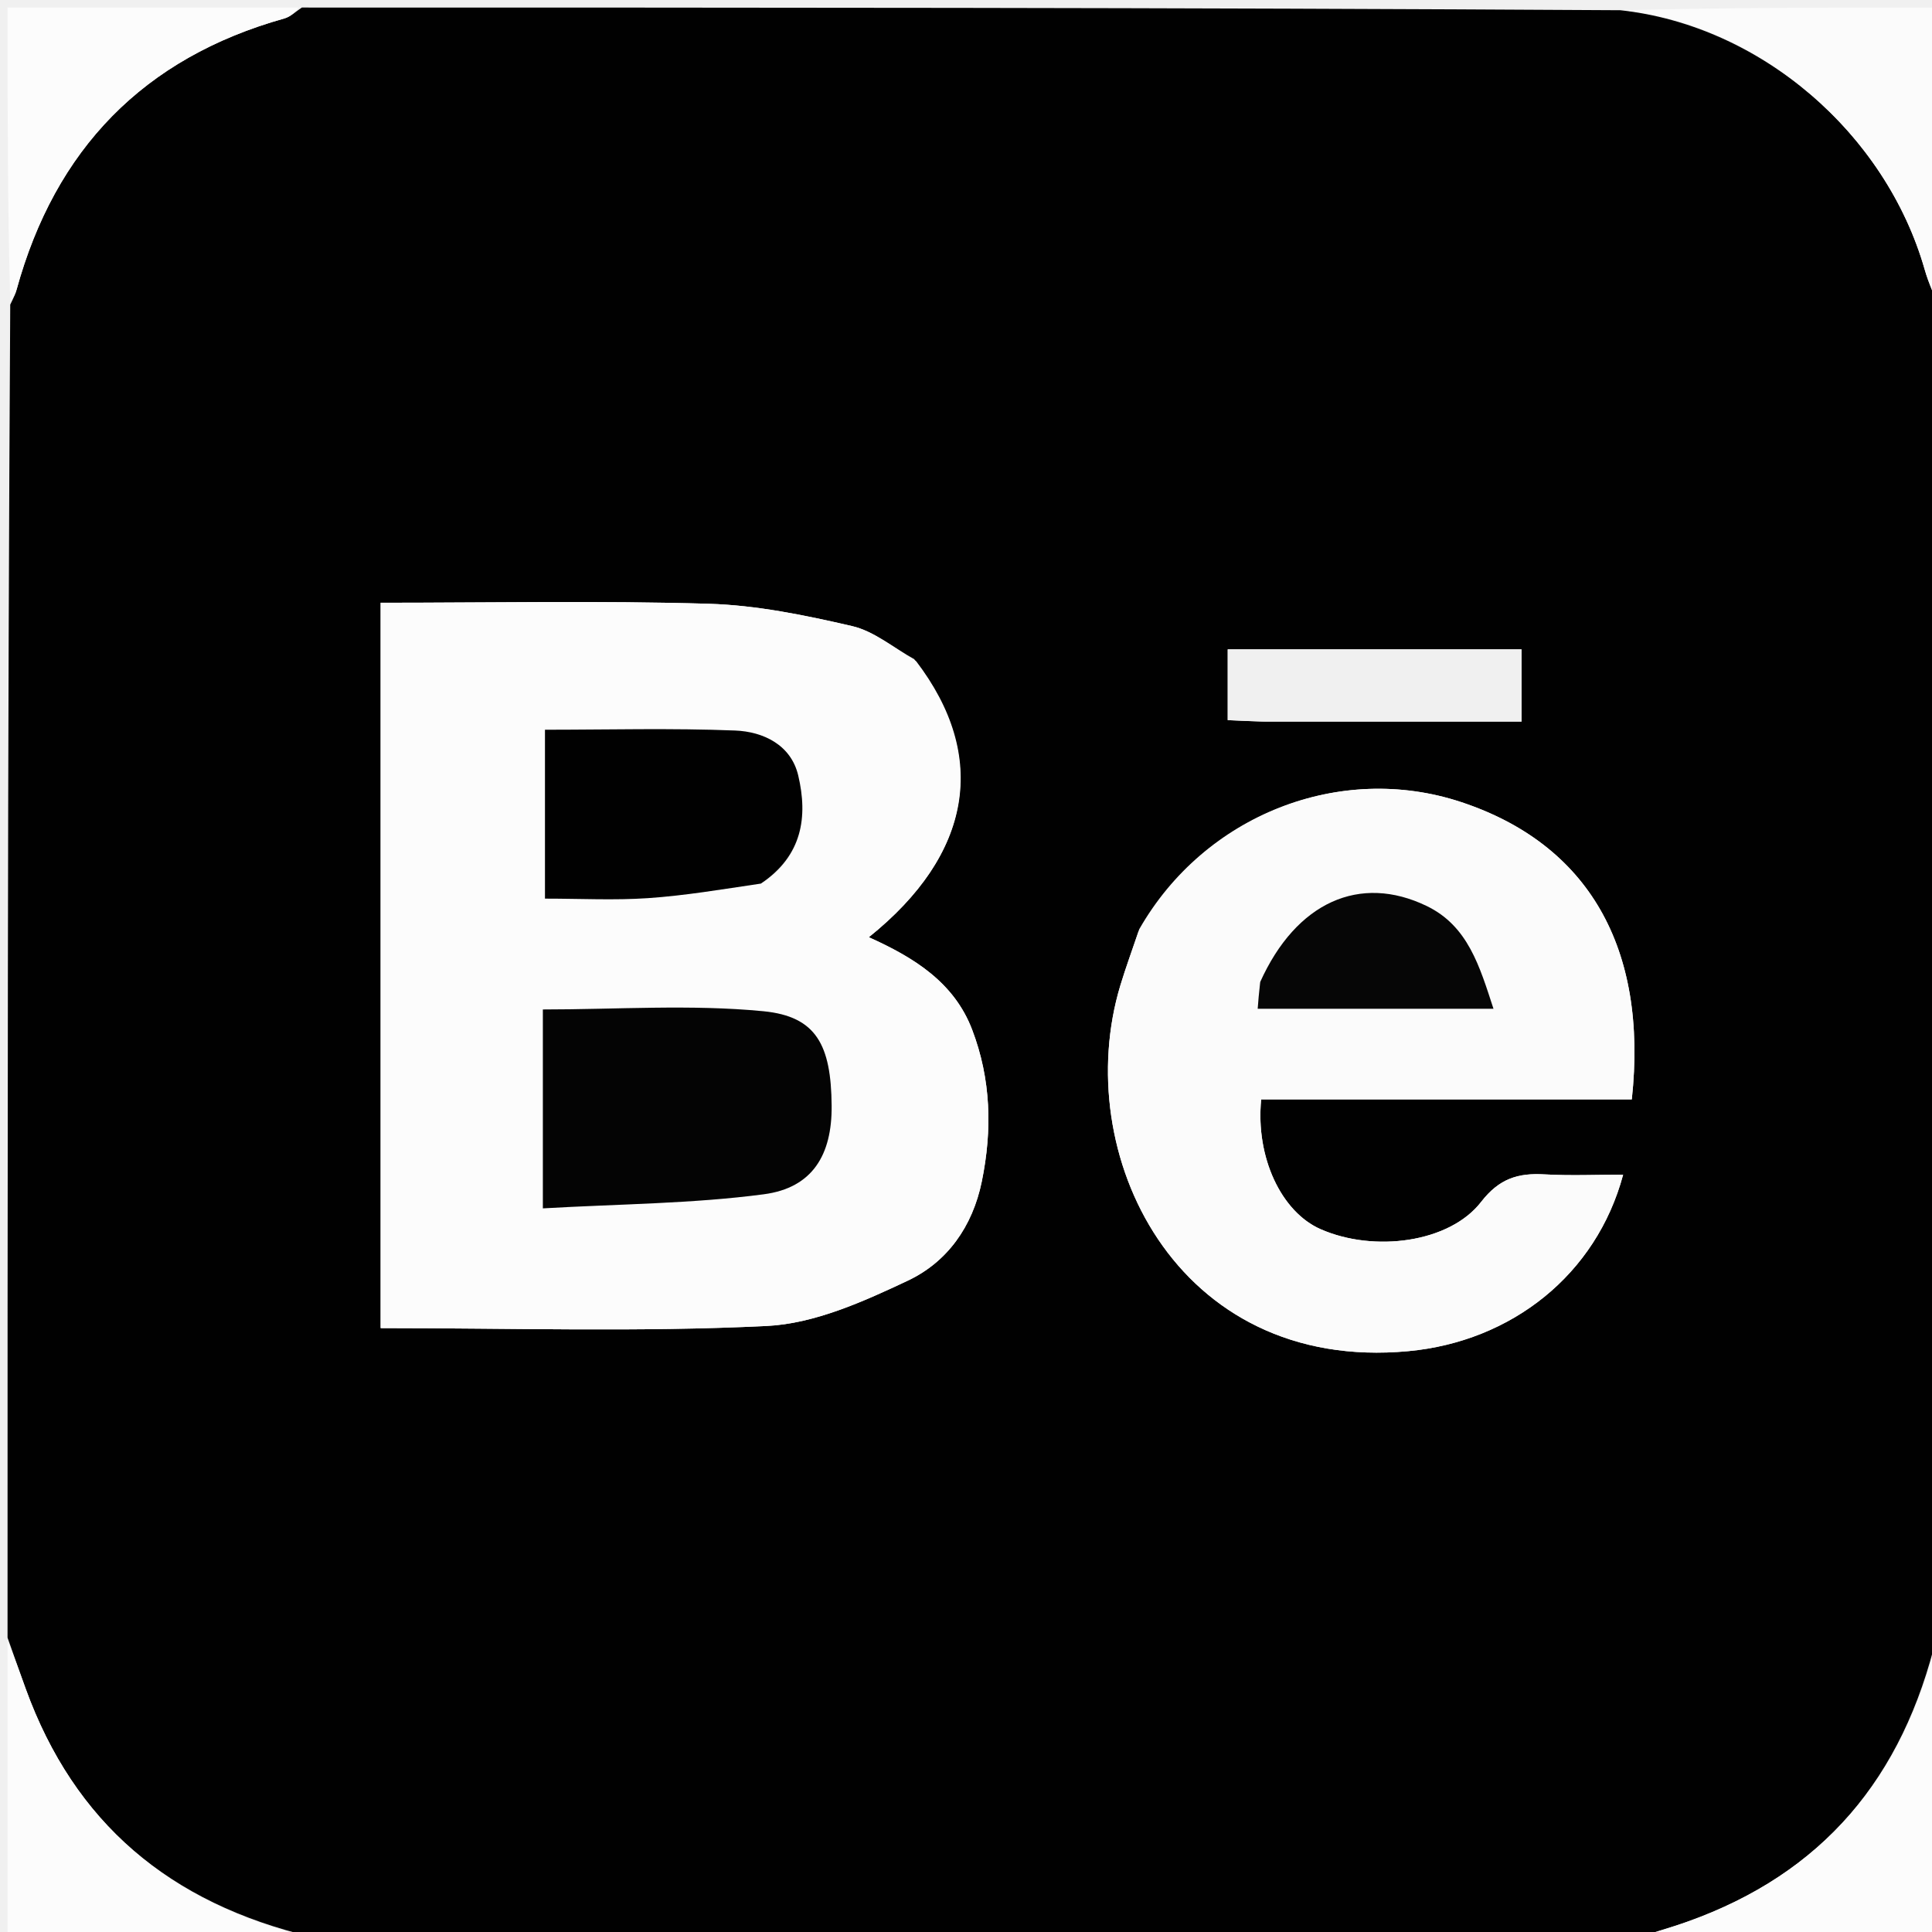
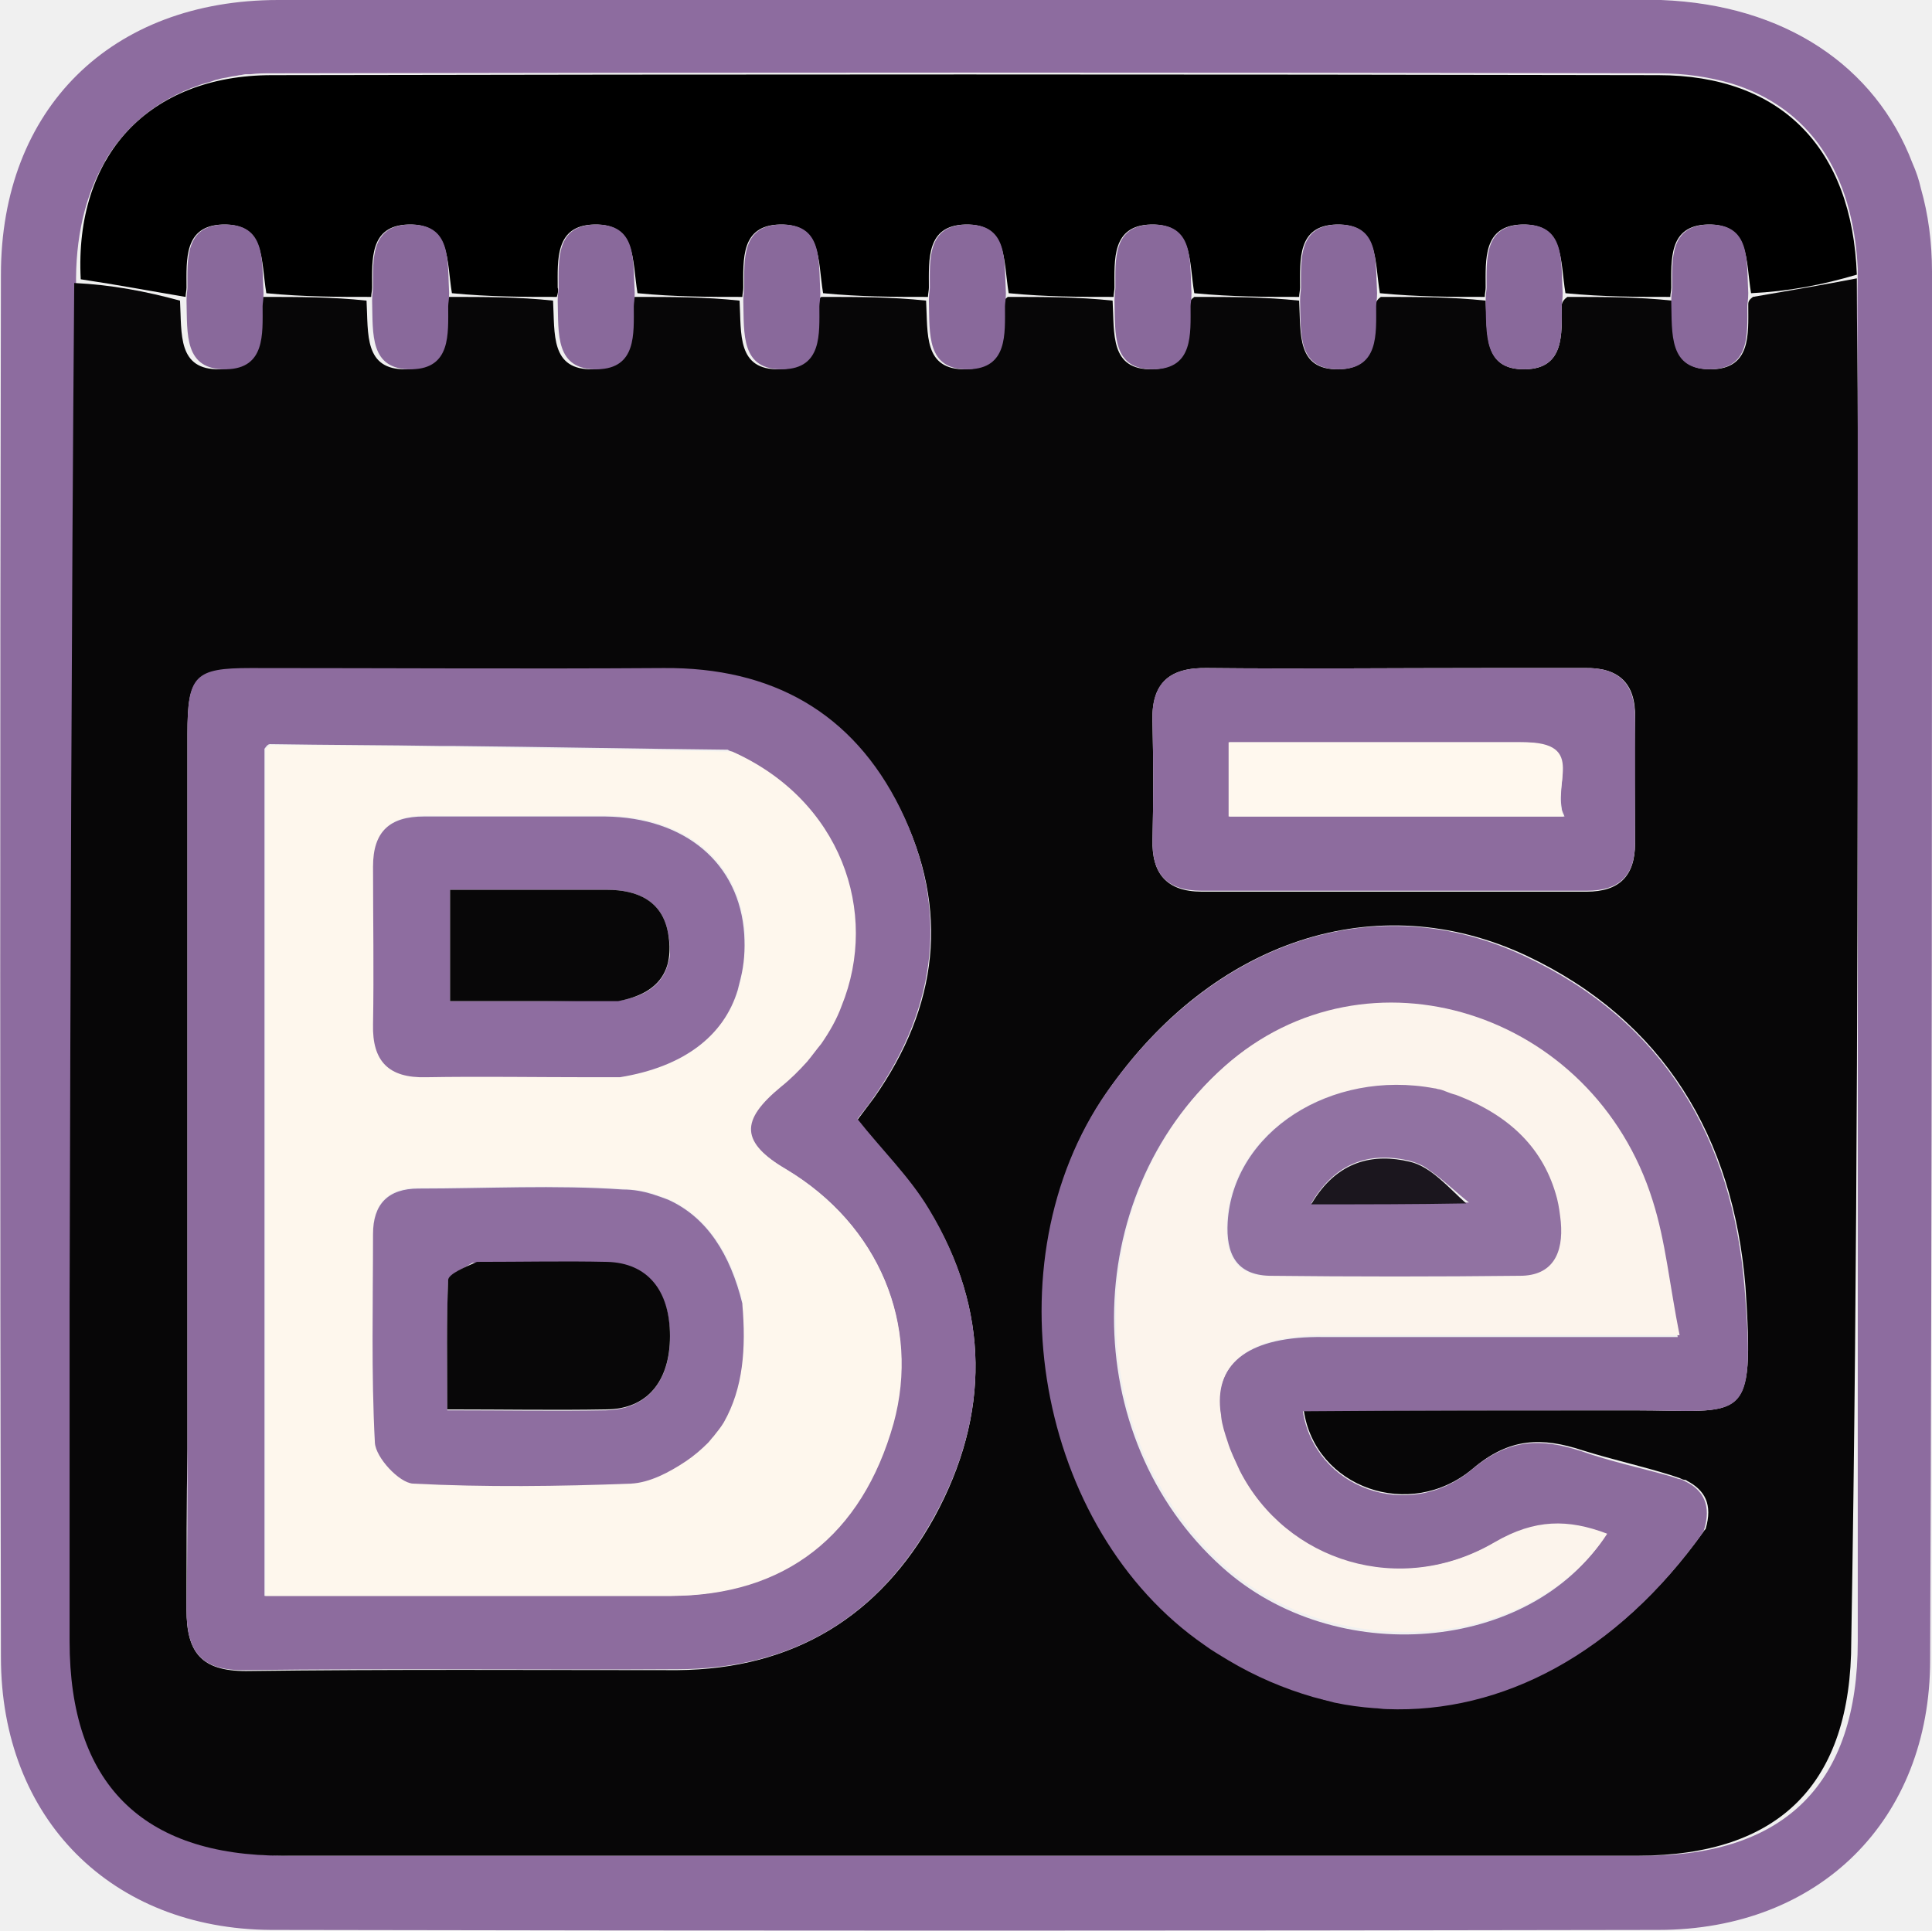
- <svg xmlns="http://www.w3.org/2000/svg" version="1.1" id="Layer_1" x="0px" y="0px" width="100%" viewBox="0 0 256 256" enable-background="new 0 0 256 256" xml:space="preserve">
-   <path fill="#010101" opacity="1" stroke="none" d=" M257,41   C257,99.354 257,157.708 256.655,216.682   C252.171,235.639 241.465,248.243 223.66,254.608   C221.143,255.507 218.555,256.207 216,257   C157.979,257 99.958,257 41.317,256.656   C22.424,252.177 9.849,241.507 3.416,223.797   C2.595,221.537 1.805,219.266 1,217   C1,158.312 1,99.625 1.356,40.363   C1.874,39.322 2.064,38.863 2.195,38.388   C7.314,19.778 19.006,7.677 37.686,2.444   C38.526,2.208 39.232,1.492 40,1   C98.021,1 156.042,1 214.704,1.355   C233.245,3.371 249.865,17.634 255.03,35.711   C255.545,37.514 256.337,39.239 257,41  M121.139,87.344   C118.404,85.836 115.83,83.639 112.903,82.96   C106.659,81.512 100.252,80.191 93.878,80.002   C79.457,79.576 65.015,79.868 50.437,79.868   C50.437,112.189 50.437,144.039 50.437,175.981   C67.685,175.981 84.667,176.525 101.582,175.7   C107.928,175.391 114.392,172.477 120.3,169.687   C125.5,167.231 128.863,162.55 130.092,156.56   C131.499,149.699 131.313,142.997 128.818,136.448   C126.418,130.145 121.075,126.864 115.123,124.186   C128.817,113.193 131.034,100.225 121.139,87.344  M150.836,123.488   C150.039,125.845 149.175,128.181 148.455,130.561   C141.745,152.745 155.746,181.918 186.617,179.035   C200.287,177.758 211.517,168.913 215.074,155.652   C211.513,155.652 208.067,155.806 204.642,155.61   C201.149,155.41 198.654,156.163 196.258,159.257   C192.067,164.671 182.077,165.986 174.986,162.873   C169.779,160.587 166.353,153.351 167.114,145.674   C183.469,145.674 199.877,145.674 216.223,145.674   C218.396,125.547 210.419,111.847 193.613,106.28   C177.58,100.97 159.636,107.924 150.836,123.488  M167.771,95.617   C179.04,95.617 190.309,95.617 201.614,95.617   C201.614,92.031 201.614,88.994 201.614,86.042   C188.393,86.042 175.503,86.042 162.679,86.042   C162.679,89.309 162.679,92.236 162.679,95.419   C164.26,95.494 165.554,95.555 167.771,95.617  z" />
-   <path fill="#FBFBFB" opacity="1" stroke="none" d=" M257,40.531   C256.337,39.239 255.545,37.514 255.03,35.711   C249.865,17.634 233.245,3.371 215.173,1.355   C228.925,1 242.85,1 257,1   C257,14.02 257,27.041 257,40.531  z" />
-   <path fill="#FCFCFC" opacity="1" stroke="none" d=" M216.469,257   C218.555,256.207 221.143,255.507 223.66,254.608   C241.465,248.243 252.171,235.639 256.655,217.151   C257,230.261 257,243.522 257,257   C243.647,257 230.292,257 216.469,257  z" />
-   <path fill="#FCFCFC" opacity="1" stroke="none" d=" M1,217.469   C1.805,219.266 2.595,221.537 3.416,223.797   C9.849,241.507 22.424,252.177 40.849,256.656   C27.74,257 14.48,257 1,257   C1,243.98 1,230.959 1,217.469  z" />
-   <path fill="#FCFCFC" opacity="1" stroke="none" d=" M39.531,1   C39.232,1.492 38.526,2.208 37.686,2.444   C19.006,7.677 7.314,19.778 2.195,38.388   C2.064,38.863 1.874,39.322 1.356,39.895   C1,27.073 1,14.147 1,1   C13.687,1 26.375,1 39.531,1  z" />
-   <path fill="#FCFCFC" opacity="1" stroke="none" d=" M121.39,87.613   C131.034,100.225 128.817,113.193 115.123,124.186   C121.075,126.864 126.418,130.145 128.818,136.448   C131.313,142.997 131.499,149.699 130.092,156.56   C128.863,162.55 125.5,167.231 120.3,169.687   C114.392,172.477 107.928,175.391 101.582,175.7   C84.667,176.525 67.685,175.981 50.437,175.981   C50.437,144.039 50.437,112.189 50.437,79.868   C65.015,79.868 79.457,79.576 93.878,80.002   C100.252,80.191 106.659,81.512 112.903,82.96   C115.83,83.639 118.404,85.836 121.39,87.613  M71.932,141.536   C71.932,147.44 71.932,153.344 71.932,160.114   C82.144,159.527 91.766,159.5 101.225,158.245   C107.655,157.392 110.254,153.027 110.197,146.515   C110.127,138.485 108.186,134.673 101.128,133.991   C91.53,133.064 81.776,133.76 71.932,133.76   C71.932,135.925 71.932,138.238 71.932,141.536  M101.183,116.919   C106.339,113.379 107.052,108.206 105.77,102.76   C104.815,98.7 101.139,96.945 97.397,96.798   C89.021,96.467 80.623,96.694 72.212,96.694   C72.212,104.372 72.212,111.59 72.212,119.072   C76.94,119.072 81.414,119.309 85.851,119.008   C90.738,118.677 95.591,117.852 101.183,116.919  z" />
-   <path fill="#FBFBFB" opacity="1" stroke="none" d=" M150.954,123.128   C159.636,107.924 177.58,100.97 193.613,106.28   C210.419,111.847 218.396,125.547 216.223,145.674   C199.877,145.674 183.469,145.674 167.114,145.674   C166.353,153.351 169.779,160.587 174.986,162.873   C182.077,165.986 192.067,164.671 196.258,159.257   C198.654,156.163 201.149,155.41 204.642,155.61   C208.067,155.806 211.513,155.652 215.074,155.652   C211.517,168.913 200.287,177.758 186.617,179.035   C155.746,181.918 141.745,152.745 148.455,130.561   C149.175,128.181 150.039,125.845 150.954,123.128  M166.899,130.489   C166.815,131.561 166.732,132.633 166.652,133.663   C177.204,133.663 187.388,133.663 197.892,133.663   C196.061,128.064 194.527,122.702 189.047,120.052   C180.179,115.763 171.745,119.551 166.899,130.489  z" />
-   <path fill="#F0F0F0" opacity="1" stroke="none" d=" M167.309,95.617   C165.554,95.555 164.26,95.494 162.679,95.419   C162.679,92.236 162.679,89.309 162.679,86.042   C175.503,86.042 188.393,86.042 201.614,86.042   C201.614,88.994 201.614,92.031 201.614,95.617   C190.309,95.617 179.04,95.617 167.309,95.617  z" />
-   <path fill="#040404" opacity="1" stroke="none" d=" M71.932,141.043   C71.932,138.238 71.932,135.925 71.932,133.76   C81.776,133.76 91.53,133.064 101.128,133.991   C108.186,134.673 110.127,138.485 110.197,146.515   C110.254,153.027 107.655,157.392 101.225,158.245   C91.766,159.5 82.144,159.527 71.932,160.114   C71.932,153.344 71.932,147.44 71.932,141.043  z" />
-   <path fill="#010101" opacity="1" stroke="none" d=" M100.821,117.08   C95.591,117.852 90.738,118.677 85.851,119.008   C81.414,119.309 76.94,119.072 72.212,119.072   C72.212,111.59 72.212,104.372 72.212,96.694   C80.623,96.694 89.021,96.467 97.397,96.798   C101.139,96.945 104.815,98.7 105.77,102.76   C107.052,108.206 106.339,113.379 100.821,117.08  z" />
-   <path fill="#060606" opacity="1" stroke="none" d=" M166.985,130.115   C171.745,119.551 180.179,115.763 189.047,120.052   C194.527,122.702 196.061,128.064 197.892,133.663   C187.388,133.663 177.204,133.663 166.652,133.663   C166.732,132.633 166.815,131.561 166.985,130.115  z" />
+ <svg xmlns="http://www.w3.org/2000/svg" version="1.1" id="Layer_1" x="0px" y="0px" viewBox="0 0 208.2 208.1" style="enable-background:new 0 0 208.2 208.1;" xml:space="preserve">
+   <style type="text/css">
+ 	.st0{fill:#FFFFFF;}
+ 	.st1{fill:#8D6C9F;}
+ 	.st2{fill:#070607;}
+ 	.st3{fill:#8D6C9E;}
+ 	.st4{fill:#8C6C9D;}
+ 	.st5{fill:#89699B;}
+ 	.st6{fill:#FEF7ED;}
+ 	.st7{fill:#FCF4EC;}
+ 	.st8{fill:#FFF8EE;}
+ 	.st9{fill:#8E6EA0;}
+ 	.st10{fill:#8E6DA0;}
+ 	.st11{fill:#9172A2;}
+ 	.st12{fill:#080708;}
+ 	.st13{fill:#1B161E;}
+ </style>
+   <path class="st0" d="M206.1,17.6c0.3,0.9,0.6,1.8,0.9,2.7C206.7,19.4,206.4,18.5,206.1,17.6z M179,0h-0.5  C192.2,0.5,202,7.1,206,17.6C202.1,7.1,192.4,0.5,179,0z" />
+   <path class="st1" d="M208.2,29.3c0-3.2-0.4-6.2-1.2-9c-0.2-0.9-0.5-1.8-0.9-2.7C202.1,7.1,192.3,0.5,179,0h-0.5C128.7,0,79.3,0,30,0  C12,0,0.1,11.7,0.1,29.6c-0.1,49.7-0.1,99.3,0,149C0.1,196,12,207.9,29.2,208c49.8,0.1,99.7,0.1,149.5,0c17.4,0,29.3-11.9,29.3-29.1  C208.2,129,208.2,79.2,208.2,29.3z M177.2,200c-48.7,0-97.3,0-146,0c-15.2,0-23-7.8-23-23.1c0-12.2,0-24.3,0-36.5  c0-36.5,0-73,0-109.5c-0.1-5.3,1-9.8,3-13.3c0.1-0.1,0.1-0.2,0.2-0.4c2.3-3.8,5.7-6.5,10-8C21.9,9,22.5,8.9,23,8.7  c0.2-0.1,0.4-0.1,0.7-0.2c0.3-0.1,0.6-0.1,1-0.2c0.4-0.1,0.7-0.1,1.1-0.2C26,8.1,26.3,8,26.5,8s0.3,0,0.5,0c0.8-0.1,1.5-0.1,2.3-0.1  c49.8-0.1,99.6-0.1,149.4,0c2.9,0,5.5,0.4,7.9,1.1c8.4,2.6,13.1,9.6,13.6,20c-0.1,6,0,11.6,0,17.1c0,2.1,0,4.2,0,6.3  c0,41.5,0,83,0,124.5C200.2,192.2,192.4,200,177.2,200z" />
+   <path class="st2" d="M200.2,52.5c0-2.1,0-4.2,0-6.3c0-5.4-0.1-10.8-0.1-16.2c-3.6,0.7-7.2,1.3-11.2,2c-0.4,0.3-0.5,0.5-0.5,0.8  c0,0.1,0,0.1,0,0.2c0,3,0.3,6.7-3.9,6.8c-4.6,0.1-4.1-3.8-4.3-7.4C176.5,32,173,32,168.9,32c-0.4,0.3-0.5,0.5-0.6,0.8  c0,0.1,0,0.1,0,0.2c0,3,0.3,6.7-3.9,6.8c-4.6,0.1-4.1-3.8-4.3-7.4c-3.7-0.4-7.2-0.4-11.3-0.4c-0.4,0.3-0.5,0.5-0.6,0.8  c0,0.1,0,0.1,0,0.2c0,3,0.3,6.7-3.9,6.8c-4.6,0.1-4.1-3.8-4.3-7.4c-3.7-0.4-7.2-0.4-11.3-0.4c-0.4,0.3-0.5,0.5-0.6,0.8  c0,0.1,0,0.1,0,0.2c0,3,0.3,6.7-3.9,6.8c-4.6,0.1-4.1-3.8-4.3-7.4c-3.7-0.4-7.2-0.4-11.3-0.4c-0.4,0.3-0.5,0.5-0.6,0.8  c0,0.1,0,0.1,0,0.2c0,3,0.3,6.7-3.9,6.8c-4.6,0.1-4.1-3.8-4.3-7.4C96.1,32,92.6,32,88.5,32c-0.4,0.3-0.5,0.5-0.6,0.8  c0,0.1,0,0.1,0,0.2c0,3,0.3,6.7-3.9,6.8c-4.6,0.1-4.1-3.8-4.3-7.4C76,32,72.5,32,68.4,32c-0.4,0.3-0.5,0.5-0.6,0.8  c0,0.1,0,0.1,0,0.2c0,3,0.3,6.7-3.9,6.8c-4.6,0.1-4.1-3.8-4.3-7.4C55.9,32,52.4,32,48.3,32c-0.4,0.3-0.5,0.5-0.6,0.8  c0,0.1,0,0.1,0,0.2c0,3,0.3,6.7-3.9,6.8c-4.6,0.1-4.1-3.8-4.3-7.4C35.8,32,32.3,32,28.2,32c-0.4,0.3-0.5,0.5-0.6,0.8  c0,0.1,0,0.1,0,0.2c0,3,0.3,6.7-3.9,6.8c-4.6,0.1-4.1-3.8-4.3-7.4c-3.7-1-7.3-1.7-11.4-1.9c-0.3,36.8-0.4,73.4-0.5,109.9  c0,12.2,0,24.3,0,36.5c0,15.3,7.8,23.1,23,23.1c48.7,0,97.3,0,146,0c15.3,0,23-7.8,23-23.1C200.2,135.5,200.2,94,200.2,52.5z   M100.7,163.5C94.8,174.2,85.5,179.9,73,180c-15.5,0-31-0.1-46.5,0.1c-4.8,0-6.4-2-6.4-6.6c0-5.8,0-11.5,0.1-17.3  c0-18.2,0-36.5,0-55.1c0-6,0-11.7,0-17.4c0-1.5,0-3.1,0-4.6c0-6.2,0.8-7,6.8-7c14.8,0,29.6,0.1,44.5,0C83.1,72,91.8,76.9,97,87.2  c5.4,10.8,4.1,21.3-2.8,31.1c-0.6,0.8-1.2,1.6-1.8,2.4c2.6,3.3,5.6,6.2,7.7,9.7C106.7,141.2,106.7,152.5,100.7,163.5z M130.2,72  c9.8,0.1,19.7,0,30,0c3.1,0,5.9,0,8.7,0c0.6,0,1.2,0,1.8,0c3.7-0.1,5.6,1.6,5.5,5.4c-0.1,4.5,0,9,0,13.5c0,3.5-1.7,5.2-5.2,5.2  c-13.8,0-27.7,0-41.5,0c-3.8,0-5.4-2-5.3-5.6c0.1-4.2,0.1-8.3,0-12.5C124,73.6,126,71.9,130.2,72z M176,152c-11.8,0-23.6,0-35.5,0  c1.2,8.3,11.4,12,18.2,6.3c4-3.4,7.5-3.4,11.8-2c3.2,1,6.4,1.7,9.6,2.7c0.3,0.1,0.6,0.2,0.9,0.3c0.2,0.1,0.4,0.2,0.6,0.2  c0.1,0,0.2,0.1,0.2,0.1c1.9,1,2.8,2.5,2,5.2l-0.1,0.1c-9.4,13.2-21.7,19.7-34.2,19.2c-0.4,0-0.9,0-1.3-0.1c-1.4-0.1-2.9-0.3-4.3-0.6  c-0.8-0.1-1.6-0.3-2.3-0.6c-3.1-0.9-6.2-2.2-9.2-4c-0.9-0.5-1.7-1-2.5-1.6c-18.1-12.4-23.2-41.3-10.6-59.5  c11.3-16.3,29-22.3,45.2-14.7c14.8,7,22.3,19.6,23.6,35.7C189.1,153.8,188,152,176,152z" />
+   <path d="M60,32c-3.6,0-7.2,0-11.3-0.4c-0.6-3.6-0.1-7.5-4.7-7.4c-4.2,0.1-3.9,3.8-3.9,6.8c0,0.3-0.1,0.7-0.1,1  c-3.6,0-7.2,0-11.3-0.4c-0.6-3.6-0.1-7.5-4.7-7.4c-4.2,0.1-3.9,3.8-3.9,6.8c0,0.3-0.1,0.7-0.1,1c-3.6-0.6-7.3-1.3-11.3-1.9  C8,16.8,16,8.1,29.3,8.1C79.1,8,128.9,8,178.7,8.1c13.2,0,20.9,7.8,21.4,21.5c-3.7,1.1-7.3,1.8-11.4,2c-0.6-3.6-0.1-7.5-4.7-7.4  c-4.2,0.1-3.9,3.8-3.9,6.8c0,0.3-0.1,0.7-0.1,1c-3.6,0-7.2,0-11.3-0.4c-0.6-3.6-0.1-7.5-4.7-7.4c-4.2,0.1-3.9,3.8-3.9,6.8  c0,0.3-0.1,0.7-0.1,1c-3.6,0-7.2,0-11.3-0.4c-0.6-3.6-0.1-7.5-4.7-7.4c-4.2,0.1-3.9,3.8-3.9,6.8c0,0.3-0.1,0.7-0.1,1  c-3.6,0-7.2,0-11.3-0.4c-0.6-3.6-0.1-7.5-4.7-7.4c-4.2,0.1-3.9,3.8-3.9,6.8c0,0.3-0.1,0.7-0.1,1c-3.6,0-7.2,0-11.3-0.4  c-0.6-3.6-0.1-7.5-4.7-7.4c-4.2,0.1-3.9,3.8-3.9,6.8c0,0.3-0.1,0.7-0.1,1c-3.6,0-7.2,0-11.3-0.4c-0.6-3.6-0.1-7.5-4.7-7.4  c-4.2,0.1-3.9,3.8-3.9,6.8c0,0.3-0.1,0.7-0.1,1c-3.6,0-7.2,0-11.3-0.4c-0.6-3.6-0.1-7.5-4.7-7.4c-4.2,0.1-3.9,3.8-3.9,6.8  C60.2,31.3,60.1,31.7,60,32z" />
+   <path class="st3" d="M100.1,130.3c-2.1-3.5-5.1-6.4-7.7-9.7c0.6-0.8,1.2-1.5,1.8-2.4c6.8-9.8,8.1-20.3,2.8-31.1  C91.9,76.8,83.2,71.9,71.5,72c-14.8,0.1-29.6,0-44.5,0c-6,0-6.8,0.8-6.8,7c0,1.5,0,3.1,0,4.6c0,5.6,0,11.3,0,17.4  c0,18.6,0,36.9,0,55.1c0,5.8,0,11.5-0.1,17.3c0,4.6,1.5,6.7,6.4,6.6c15.5-0.2,31,0,46.5-0.1c12.5,0,21.8-5.7,27.7-16.5  C106.7,152.5,106.7,141.2,100.1,130.3z M96.2,153.4c-3.3,12-11.7,18.5-24,18.6c-14.5,0-28.9,0-43.7,0V80.7c0.1-0.1,0.3-0.5,0.6-0.5  c6.2,0.1,12.4,0.1,18.5,0.2c0.5,0,1,0,1.4,0c9.8,0.1,19.6,0.3,29.4,0.4c0.1,0,0.1,0.1,0.2,0.1c11.8,5.2,16.1,17.3,12,27.4  c-0.6,1.4-1.3,2.8-2.2,4.1c-0.5,0.6-0.9,1.3-1.5,1.9c-0.8,1-1.7,1.8-2.8,2.7c-4.5,3.7-4.4,6.1,0.6,9C94.7,132,99.2,142.8,96.2,153.4  z" />
+   <path class="st4" d="M176,152c12,0,13.2,1.8,12-13.2c-1.3-16.1-8.7-28.7-23.6-35.7c-16.2-7.7-33.8-1.6-45.2,14.7  c-12.6,18.2-7.5,47,10.6,59.5c0.8,0.6,1.7,1.1,2.5,1.6c3,1.8,6.1,3.1,9.2,4c0.8,0.2,1.5,0.4,2.3,0.6c1.4,0.3,2.9,0.5,4.3,0.6  c0.4,0,0.9,0.1,1.3,0.1c12.5,0.5,24.8-6,34.1-19c0-0.1,0-0.1,0.1-0.2c0.9-2.8-0.1-4.4-1.9-5.3c-0.1,0-0.1-0.1-0.2-0.1  c-0.2-0.1-0.4-0.2-0.6-0.2c-0.3-0.1-0.6-0.2-0.9-0.3c-3.2-0.9-6.5-1.6-9.6-2.7c-4.3-1.4-7.8-1.4-11.8,2c-6.8,5.7-16.9,2-18.2-6.3  C152.4,152,164.2,152,176,152z M131.4,152c0,0.3,0.1,0.6,0.1,0.8c0.1,0.8,0.4,1.7,0.7,2.7c0.3,1,0.8,2,1.3,3.1  c5,9.8,17.3,13.6,27.5,7.7c4.4-2.5,7.9-2.5,12-0.8c-8.1,12.6-29.1,14.4-41.3,3.4c-15.6-14-15.5-39.9,0.1-53.8  c15.3-13.6,39.7-6.1,46.1,14.5c1.4,4.4,1.8,9,2.9,14.5h-38.2C134.7,144,131,146.8,131.4,152z" />
+   <path class="st3" d="M176.2,77.4c0-3.8-1.8-5.5-5.5-5.4c-0.6,0-1.2,0-1.8,0c-2.7,0-5.5,0-8.7,0c-10.3,0-20.2,0.1-30,0  c-4.2-0.1-6.2,1.6-6,5.9c0.1,4.2,0.1,8.3,0,12.5c-0.1,3.7,1.4,5.6,5.3,5.6c13.8,0,27.7,0,41.5,0c3.5,0,5.2-1.6,5.2-5.2  C176.2,86.4,176.2,81.9,176.2,77.4z M132.5,88v-8h31.3c6.7,0,3.9,4,4.5,7.1c0,0.3,0.2,0.6,0.3,0.9H132.5z" />
+   <path class="st5" d="M20.1,32.4c0-0.7,0.1-1.1,0.1-1.4c0-3-0.3-6.7,3.9-6.8c4.6-0.1,4.1,3.8,4.3,7.4c0,0.7-0.1,1.1-0.1,1.4  c0,3,0.3,6.7-3.9,6.8C19.8,39.9,20.2,36,20.1,32.4z" />
+   <path class="st5" d="M120.1,32.4c0-0.7,0.1-1.1,0.1-1.4c0-3-0.3-6.7,3.9-6.8c4.6-0.1,4.1,3.8,4.3,7.4c0,0.7-0.1,1.1-0.1,1.4  c0,3,0.3,6.7-3.9,6.8C119.8,39.9,120.2,36,120.1,32.4z" />
+   <path class="st5" d="M40.1,32.4c0-0.7,0.1-1.1,0.1-1.4c0-3-0.3-6.7,3.9-6.8c4.6-0.1,4.1,3.8,4.3,7.4c0,0.7-0.1,1.1-0.1,1.4  c0,3,0.3,6.7-3.9,6.8C39.8,39.9,40.2,36,40.1,32.4z" />
+   <path class="st5" d="M60.1,32.4c0-0.7,0.1-1.1,0.1-1.4c0-3-0.3-6.7,3.9-6.8c4.6-0.1,4.1,3.8,4.3,7.4c0,0.7-0.1,1.1-0.1,1.4  c0,3,0.3,6.7-3.9,6.8C59.8,39.9,60.2,36,60.1,32.4z" />
+   <path class="st5" d="M80.1,32.4c0-0.7,0.1-1.1,0.1-1.4c0-3-0.3-6.7,3.9-6.8c4.6-0.1,4.1,3.8,4.3,7.4c0,0.7-0.1,1.1-0.1,1.4  c0,3,0.3,6.7-3.9,6.8C79.8,39.9,80.2,36,80.1,32.4z" />
+   <path class="st5" d="M100.1,32.4c0-0.7,0.1-1.1,0.1-1.4c0-3-0.3-6.7,3.9-6.8c4.6-0.1,4.1,3.8,4.3,7.4c0,0.7-0.1,1.1-0.1,1.4  c0,3,0.3,6.7-3.9,6.8C99.8,39.9,100.2,36,100.1,32.4z" />
+   <path class="st5" d="M180.1,32.4c0-0.7,0.1-1.1,0.1-1.4c0-3-0.3-6.7,3.9-6.8c4.6-0.1,4.1,3.8,4.3,7.4c0,0.7-0.1,1.1-0.1,1.4  c0,3,0.3,6.7-3.9,6.8C179.8,39.9,180.2,36,180.1,32.4z" />
+   <path class="st5" d="M160.1,32.4c0-0.7,0.1-1.1,0.1-1.4c0-3-0.3-6.7,3.9-6.8c4.6-0.1,4.1,3.8,4.3,7.4c0,0.7-0.1,1.1-0.1,1.4  c0,3,0.3,6.7-3.9,6.8C159.8,39.9,160.2,36,160.1,32.4z" />
+   <path class="st5" d="M140.1,32.4c0-0.7,0.1-1.1,0.1-1.4c0-3-0.3-6.7,3.9-6.8c4.6-0.1,4.1,3.8,4.3,7.4c0,0.7-0.1,1.1-0.1,1.4  c0,3,0.3,6.7-3.9,6.8C139.8,39.9,140.2,36,140.1,32.4z" />
+   <path class="st6" d="M84.8,126.1c-5-3-5.1-5.3-0.6-9c1-0.8,1.9-1.7,2.8-2.7c0.5-0.6,1-1.3,1.5-1.9c0.9-1.3,1.7-2.7,2.2-4.1  c4.1-10.1-0.1-22.2-11.8-27.4h-0.2c-10-0.2-19.8-0.3-29.6-0.5c-0.5,0-1,0-1.4,0c-6.2-0.1-12.4-0.2-18.5-0.2c-0.2,0-0.5,0.4-0.6,0.5  V172c14.8,0,29.3,0,43.7,0c12.3,0,20.6-6.5,24-18.6C99.2,142.8,94.7,132,84.8,126.1z M76.9,154.7c-0.2,0.2-0.4,0.5-0.6,0.7  c-0.7,0.7-1.5,1.4-2.4,2c-1.7,1.2-3.9,2.4-5.9,2.4c-7.8,0.3-15.7,0.4-23.5,0c-1.5-0.1-4-2.8-4.1-4.4c-0.4-7.5-0.2-15-0.2-22.5  c0-3.3,1.7-4.9,4.9-4.9c7.3,0,14.7-0.4,22,0.1c1.1,0.1,2.2,0.2,3.2,0.5c0.6,0.2,1.1,0.4,1.7,0.6c4.2,1.9,6.7,5.8,8,10.9  c0,0.1,0,0.2,0,0.3c0.4,4.9,0.1,9.2-2,12.7C77.7,153.7,77.3,154.2,76.9,154.7z M79.9,105.4c-0.1,0.4-0.2,0.8-0.3,1.2  c-1.6,5-5.8,8.3-12.3,9.4h-0.4c-1,0-2,0-3,0c-6.2,0-12,0-17.9,0c-4,0.1-5.8-1.7-5.7-5.7c0.1-5.7,0.1-11.3,0-17  c0-3.8,1.8-5.4,5.5-5.4c6.5,0.1,13,0,19.5,0c8.6,0.1,14.5,5,15,12.7C80.3,102.4,80.2,103.9,79.9,105.4z" />
+   <path class="st7" d="M161.1,166.2c-10.2,6-22.5,2.1-27.5-7.7c-0.5-1.1-1-2.1-1.3-3.1c-0.3-0.9-0.6-1.8-0.7-2.7  c0-0.3-0.1-0.6-0.1-0.8c-0.5-5.1,3.2-7.9,10.8-8H181c-1.1-5.5-1.5-10.1-2.9-14.5c-6.4-20.5-30.8-28.1-46.1-14.5  c-15.6,13.9-15.7,39.8-0.1,53.8c12.2,10.9,33.2,9.1,41.3-3.4C169,163.7,165.4,163.7,161.1,166.2z M132.2,131.7  c0.6-9.7,11.1-16.5,22.3-14.4c0.2,0,0.3,0.1,0.5,0.1c0.5,0.2,0.9,0.3,1.4,0.5c6.2,2.3,9.9,5.9,11.3,11.3c0.2,0.8,0.3,1.6,0.4,2.5  c0.4,3.4-0.9,5.7-4.5,5.8c-9,0.1-18,0.1-27,0C133.1,137.5,132,135.1,132.2,131.7z" />
+   <path class="st8" d="M164,80c7.3-0.1,3,4.8,4.5,8c-6.6,0-12.5,0-18.5,0c-5.8,0-11.5,0-17.6,0c0-2.7,0-5,0-8  C142.8,80,153.2,80,164,80z" />
+   <path class="st9" d="M80,140.6c0-0.1,0-0.1,0-0.1c-1.3-5.3-3.8-9.3-8-11.2c-0.5-0.2-1.1-0.4-1.7-0.6c-1-0.3-2-0.5-3.2-0.5  c-7.3-0.5-14.7-0.1-22-0.1c-3.3,0-4.9,1.7-4.9,4.9c0,7.5-0.2,15,0.2,22.5c0.1,1.6,2.6,4.3,4.1,4.4c7.8,0.4,15.7,0.3,23.5,0  c2-0.1,4.1-1.2,5.9-2.4c0.9-0.6,1.7-1.3,2.4-2c0.2-0.2,0.4-0.5,0.6-0.7c0.4-0.5,0.8-1,1.1-1.5C80.1,149.6,80.4,145.3,80,140.6z   M65.3,152c-5.5,0.1-10.9,0-17.1,0c0-4.9-0.1-9.5,0.1-14c0-0.1,0.1-0.3,0.2-0.4l0.1-0.1c0,0,0.1-0.1,0.2-0.1  c0.6-0.5,1.5-0.9,2.1-1.3h0.5c1.5,0,2.9,0,4.3,0c0.7,0,1.4,0,2.1,0c1.6,0,3.2,0,4.8,0c0.9,0,1.8,0,2.8,0c4.4,0.1,6.8,3.1,6.8,8  C72.2,148.9,69.7,151.9,65.3,152z" />
+   <path class="st10" d="M80.2,100.7c-0.5-7.7-6.4-12.6-15-12.7c-6.5,0-13,0-19.5,0c-3.7,0-5.5,1.6-5.5,5.4c0,5.7,0.1,11.3,0,17  c-0.1,4,1.7,5.8,5.7,5.7c5.9-0.1,11.8,0,17.9,0h3l0,0c6.8-1.1,11.2-4.4,12.7-9.4c0.1-0.4,0.2-0.8,0.3-1.2  C80.2,103.9,80.3,102.4,80.2,100.7z M72.2,102.8c0,0.4-0.1,0.7-0.2,1l0,0c-0.5,2.1-2.2,3.5-5,4h-0.3c-3.2,0-6.2,0.1-9.2,0.1  s-6,0-9,0v-12c5.7,0,11.3,0,16.9,0c3.3,0,6,1.2,6.6,4.7C72.2,101.5,72.2,102.2,72.2,102.8z" />
+   <path class="st11" d="M168.2,131.7c-0.1-0.9-0.2-1.7-0.4-2.5c-1.4-5.4-5.1-9-10.9-11.2c-0.8-0.2-1.3-0.5-1.8-0.6  c-0.2,0-0.3-0.1-0.5-0.1c-11.2-2.1-21.7,4.7-22.3,14.4c-0.2,3.4,0.9,5.7,4.5,5.8c9,0.1,18,0.1,27,0  C167.3,137.5,168.5,135.1,168.2,131.7z M157.9,129.6c-3.6,0.1-6.9,0.1-10.2,0.1c-2.1,0-4.2,0-6.4,0c2.8-4.8,6.8-5.5,10.6-4.6  c0.7,0.2,1.5,0.5,2.1,1c1.5,1,2.9,2.4,4.3,3.5C158.2,129.6,158,129.6,157.9,129.6z" />
+   <path class="st12" d="M51.4,136c5,0,9.5-0.1,14,0c4.4,0.1,6.8,3.1,6.8,8s-2.5,7.9-6.9,7.9c-5.5,0.1-10.9,0-17.1,0  c0-4.9-0.1-9.5,0.1-14C48.4,137.3,50,136.6,51.4,136z" />
+   <path class="st12" d="M66.6,107.9c-6.2,0-12,0-18.1,0c0-4,0-7.7,0-12c5.7,0,11.3,0,16.9,0c3.3,0,6,1.2,6.6,4.7  C72.7,104.6,71,107.1,66.6,107.9z" />
+   <path class="st13" d="M158,129.7c-5.6,0.1-10.8,0.1-16.7,0.1c2.8-4.8,6.8-5.5,10.6-4.6C154.2,125.7,156.2,128.1,158,129.7z" />
</svg>
